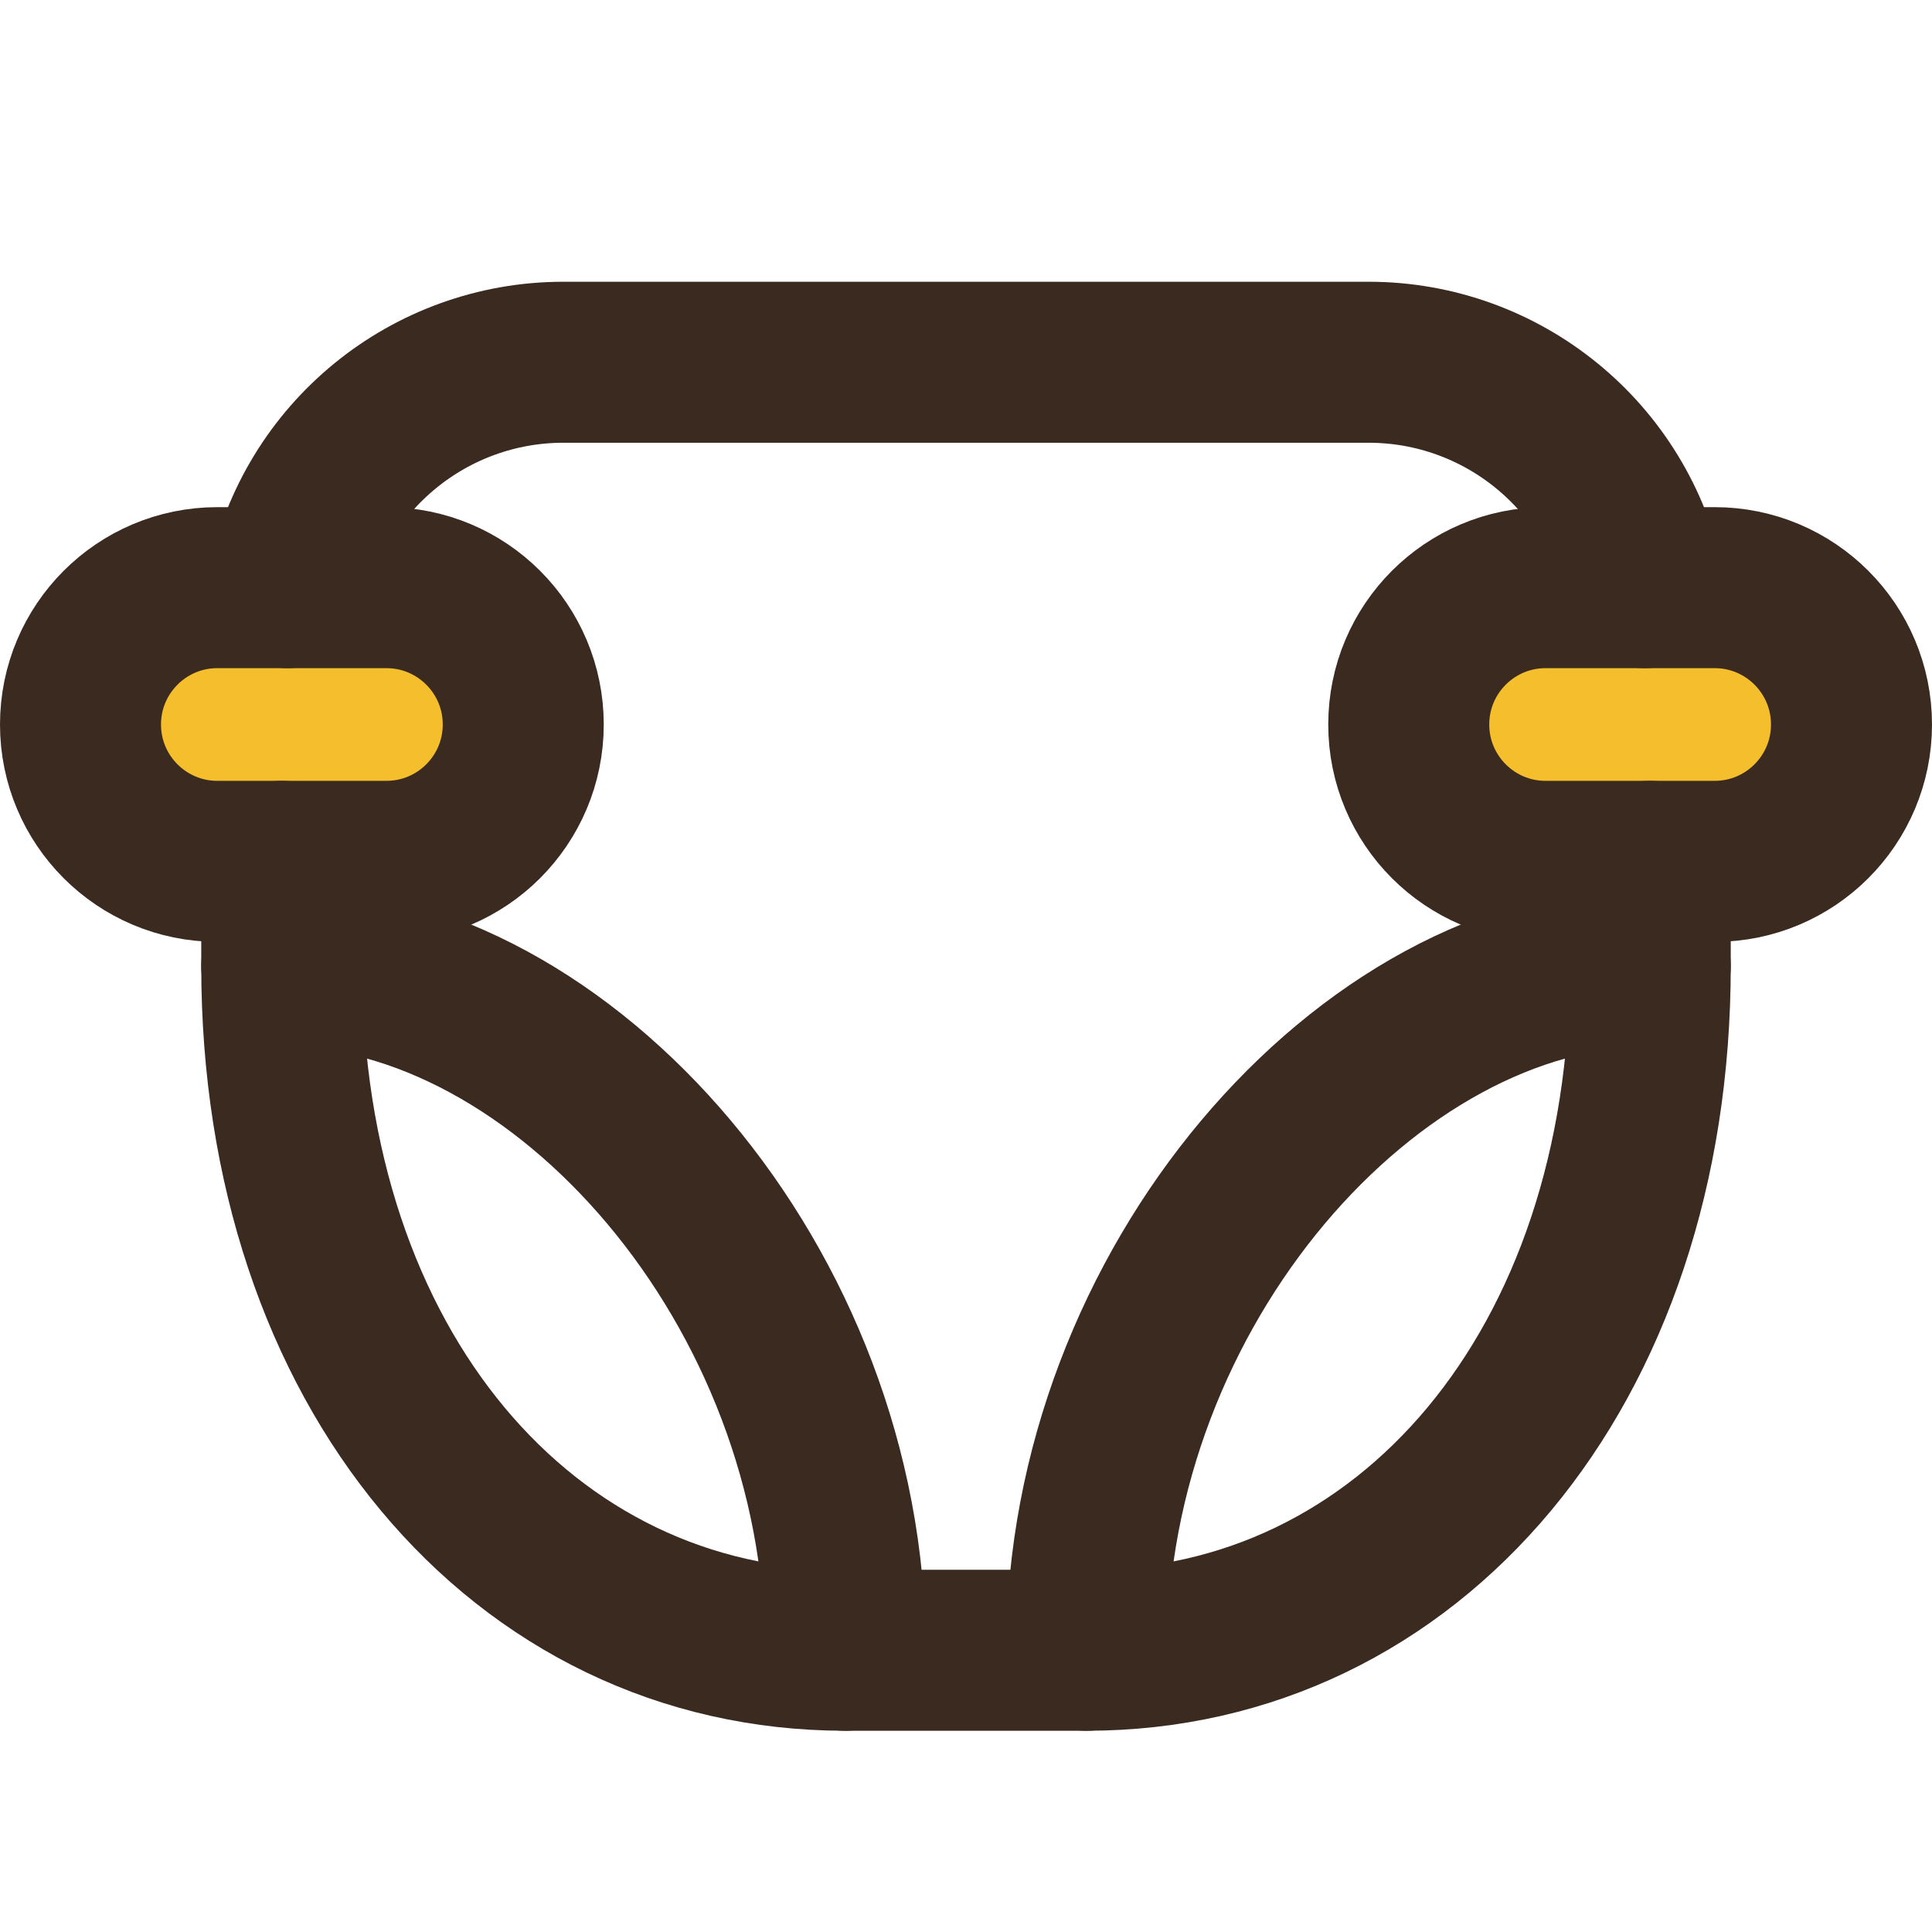
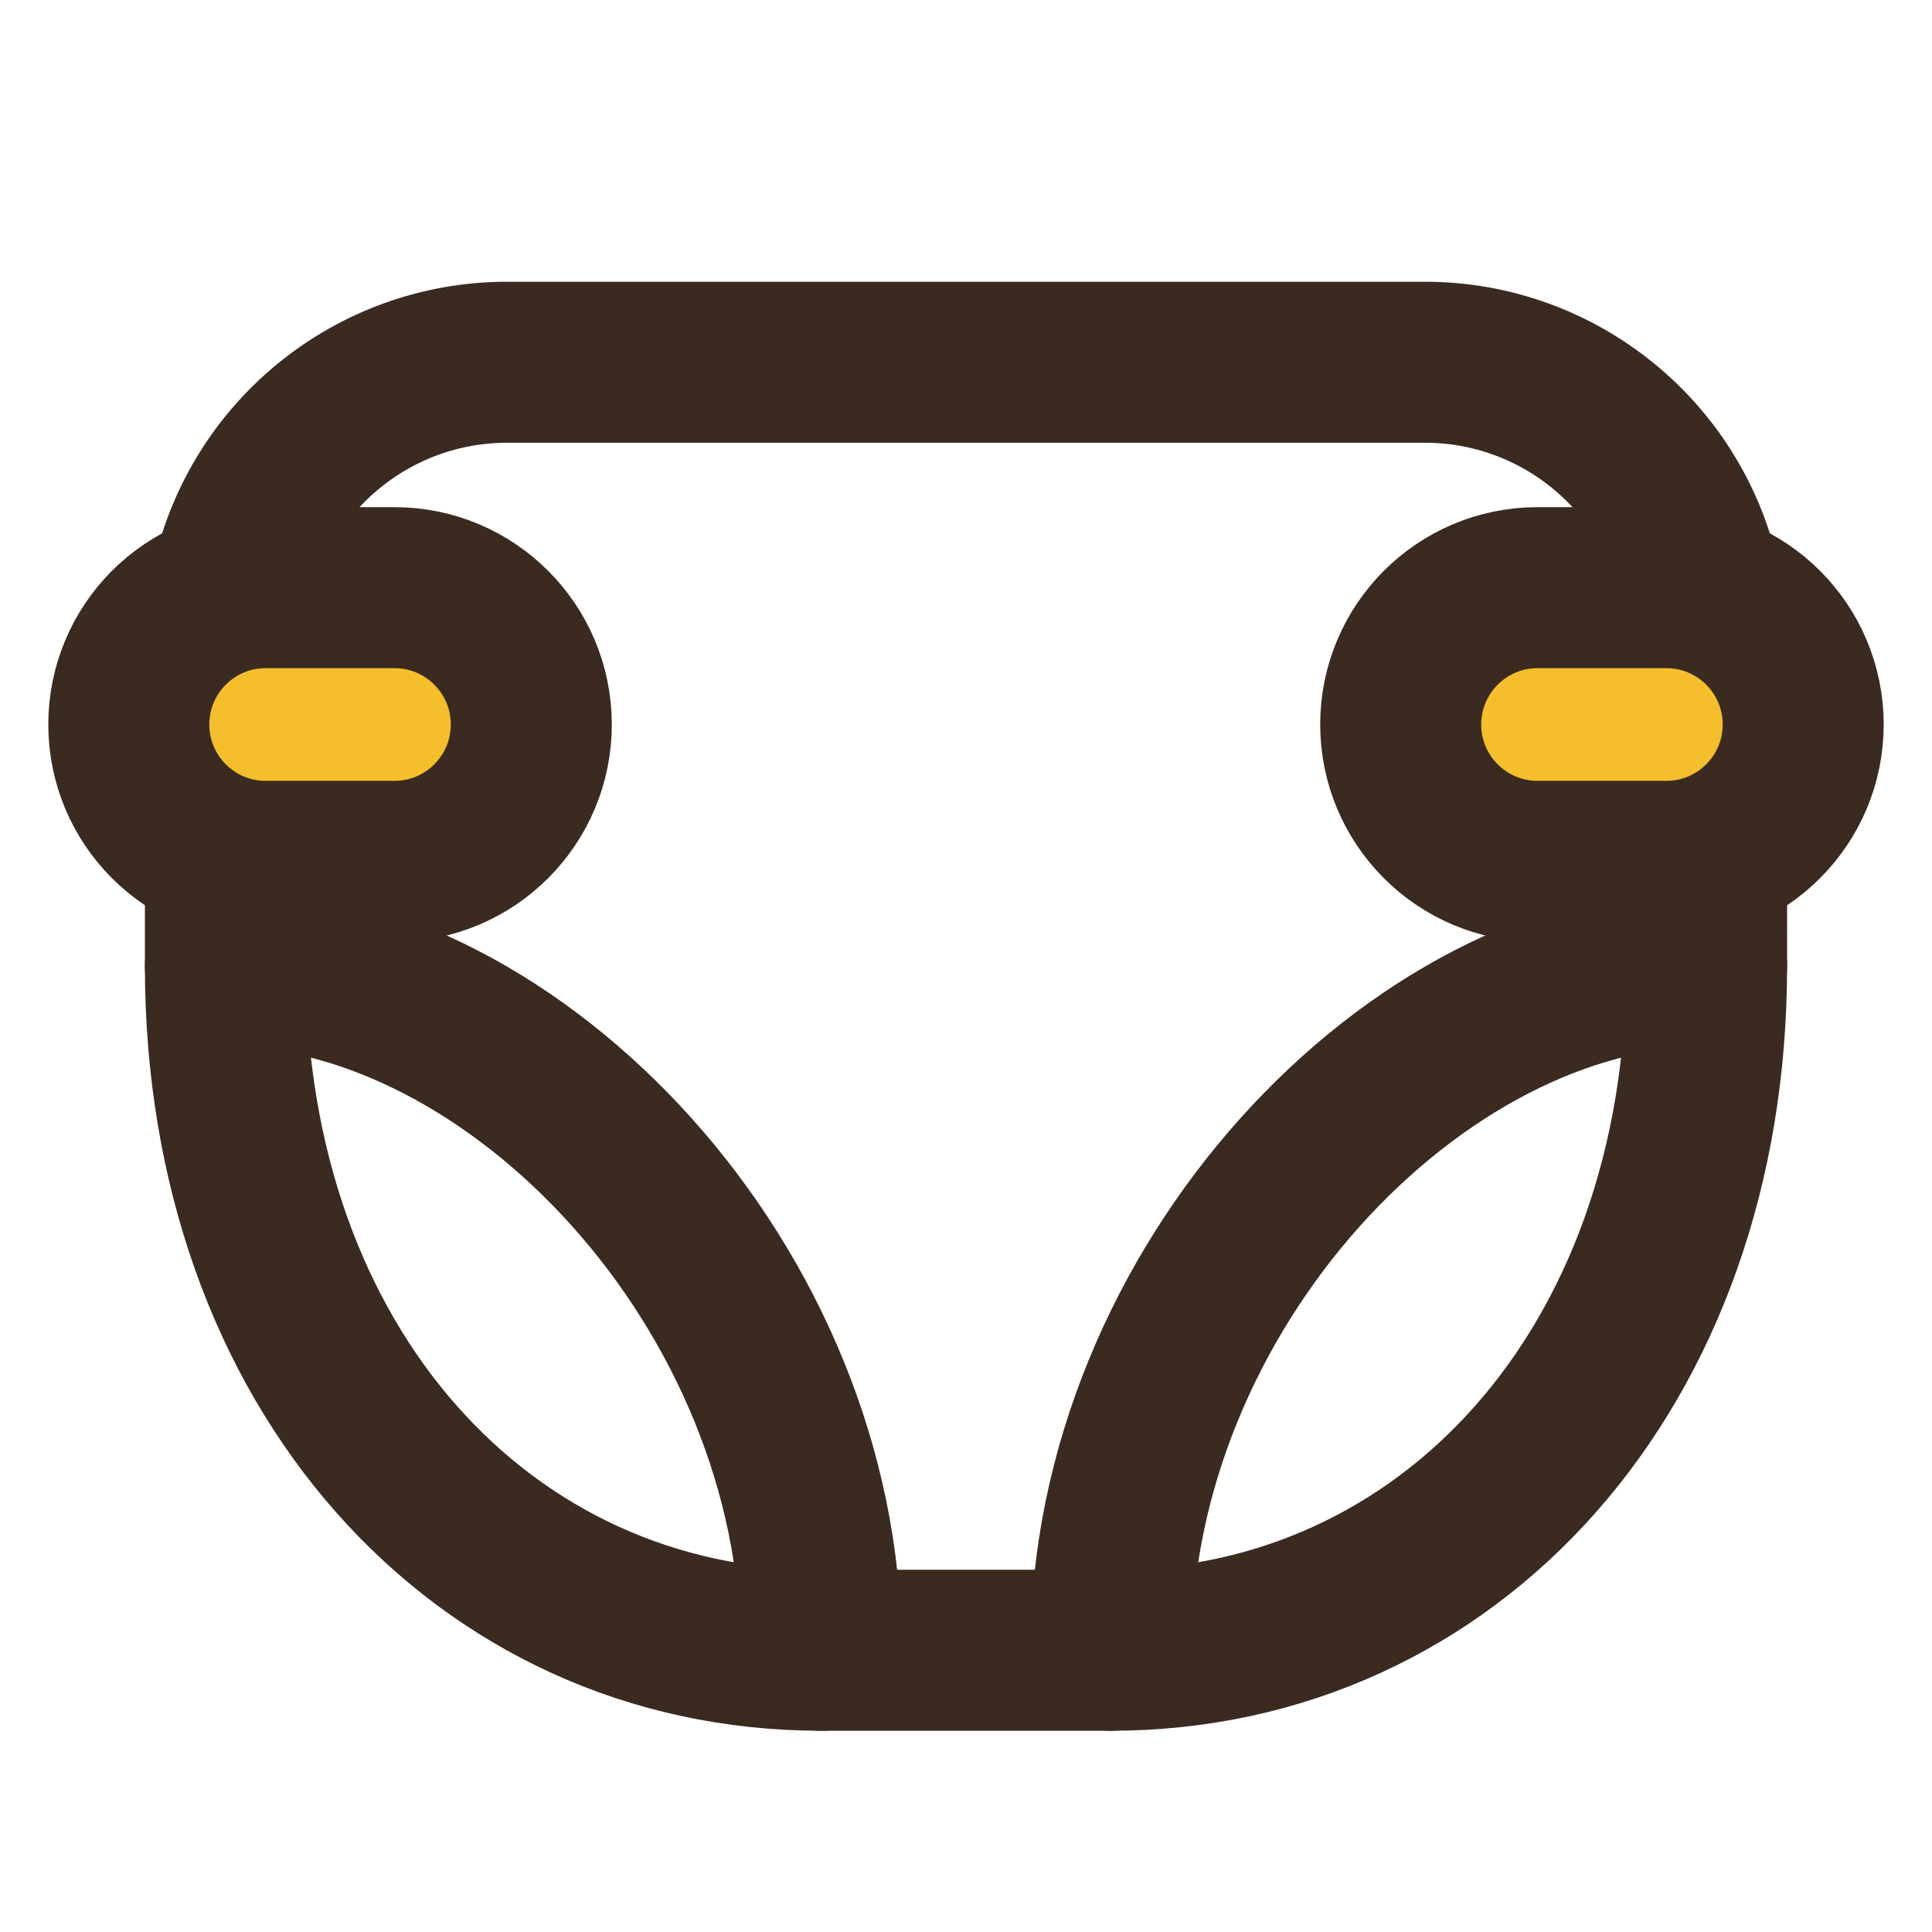
<svg xmlns="http://www.w3.org/2000/svg" viewBox="0 0 24 24" width="24" height="24">
-   <path d="M2.7 7.3H4.8A1.7 1.7 0 0 1 6.5 9.0V9.0A1.7 1.7 0 0 1 4.8 10.7H2.7A1.7 1.7 0 0 1 1 9.0V9.0A1.7 1.7 0 0 1 2.7 7.3Z" fill="#F4BE2C" />
-   <path d="M19.2 7.3H21.3A1.7 1.7 0 0 1 23.0 9.0V9.0A1.7 1.7 0 0 1 21.3 10.7H19.2A1.7 1.7 0 0 1 17.5 9.0V9.0A1.7 1.7 0 0 1 19.2 7.3Z" fill="#F4BE2C" />
-   <path d="M3.57 7.3A3.5 3.5 0 0 1 7 4.5H17A3.5 3.5 0 0 1 20.43 7.3" fill="none" stroke="#3A2A20" stroke-width="2" stroke-linecap="round" stroke-linejoin="round" />
-   <path d="M3.5 10.7V12C3.5 17 6.5 20.5 10.5 20.5H13.5C17.5 20.5 20.5 17 20.5 12V10.7" fill="none" stroke="#3A2A20" stroke-width="2" stroke-linecap="round" stroke-linejoin="round" />
-   <path d="M2.7 7.3H4.8A1.7 1.7 0 0 1 6.5 9.0V9.0A1.7 1.7 0 0 1 4.8 10.7H2.7A1.7 1.7 0 0 1 1 9.0V9.0A1.7 1.7 0 0 1 2.7 7.3Z" fill="none" stroke="#3A2A20" stroke-width="2" stroke-linecap="round" stroke-linejoin="round" />
-   <path d="M19.2 7.3H21.3A1.7 1.7 0 0 1 23.0 9.0V9.0A1.7 1.7 0 0 1 21.3 10.7H19.2A1.7 1.7 0 0 1 17.5 9.0V9.0A1.7 1.7 0 0 1 19.2 7.3Z" fill="none" stroke="#3A2A20" stroke-width="2" stroke-linecap="round" stroke-linejoin="round" />
-   <path d="M13.5 20.5C13.5 16 17 12 20.5 12" fill="none" stroke="#3A2A20" stroke-width="2" stroke-linecap="round" stroke-linejoin="round" />
-   <path d="M10.5 20.5C10.5 16 7 12 3.5 12" fill="none" stroke="#3A2A20" stroke-width="2" stroke-linecap="round" stroke-linejoin="round" />
+   <path d="M3.3 7.3H4.9A1.7 1.7 0 0 1 6.6 9.0V9.0A1.7 1.7 0 0 1 4.9 10.7H3.3A1.7 1.7 0 0 1 1.6 9.0V9.0A1.7 1.7 0 0 1 3.3 7.3Z" fill="#F4BE2C" />
+   <path d="M19.1 7.3H20.7A1.7 1.7 0 0 1 22.4 9.0V9.0A1.7 1.7 0 0 1 20.7 10.7H19.1A1.7 1.7 0 0 1 17.4 9.0V9.0A1.7 1.7 0 0 1 19.1 7.3Z" fill="#F4BE2C" />
+   <path d="M2.87 7.3A3.5 3.5 0 0 1 6.3 4.5H17.7A3.5 3.5 0 0 1 21.13 7.3" fill="none" stroke="#3A2A20" stroke-width="2" stroke-linecap="round" stroke-linejoin="round" />
+   <path d="M2.8 10.7V12C2.8 17 6 20.5 10.2 20.5H13.8C18 20.5 21.2 17 21.2 12V10.7" fill="none" stroke="#3A2A20" stroke-width="2" stroke-linecap="round" stroke-linejoin="round" />
+   <path d="M3.3 7.3H4.9A1.7 1.7 0 0 1 6.6 9.0V9.0A1.7 1.7 0 0 1 4.9 10.7H3.3A1.7 1.7 0 0 1 1.6 9.0V9.0A1.7 1.7 0 0 1 3.3 7.3Z" fill="none" stroke="#3A2A20" stroke-width="2" stroke-linecap="round" stroke-linejoin="round" />
+   <path d="M19.1 7.3H20.7A1.7 1.7 0 0 1 22.4 9.0V9.0A1.7 1.7 0 0 1 20.7 10.7H19.1A1.7 1.7 0 0 1 17.4 9.0V9.0A1.7 1.7 0 0 1 19.1 7.3Z" fill="none" stroke="#3A2A20" stroke-width="2" stroke-linecap="round" stroke-linejoin="round" />
+   <path d="M13.8 20.5C13.8 16 17.6 12 21.2 12" fill="none" stroke="#3A2A20" stroke-width="2" stroke-linecap="round" stroke-linejoin="round" />
+   <path d="M10.2 20.5C10.2 16 6.4 12 2.8 12" fill="none" stroke="#3A2A20" stroke-width="2" stroke-linecap="round" stroke-linejoin="round" />
</svg>
